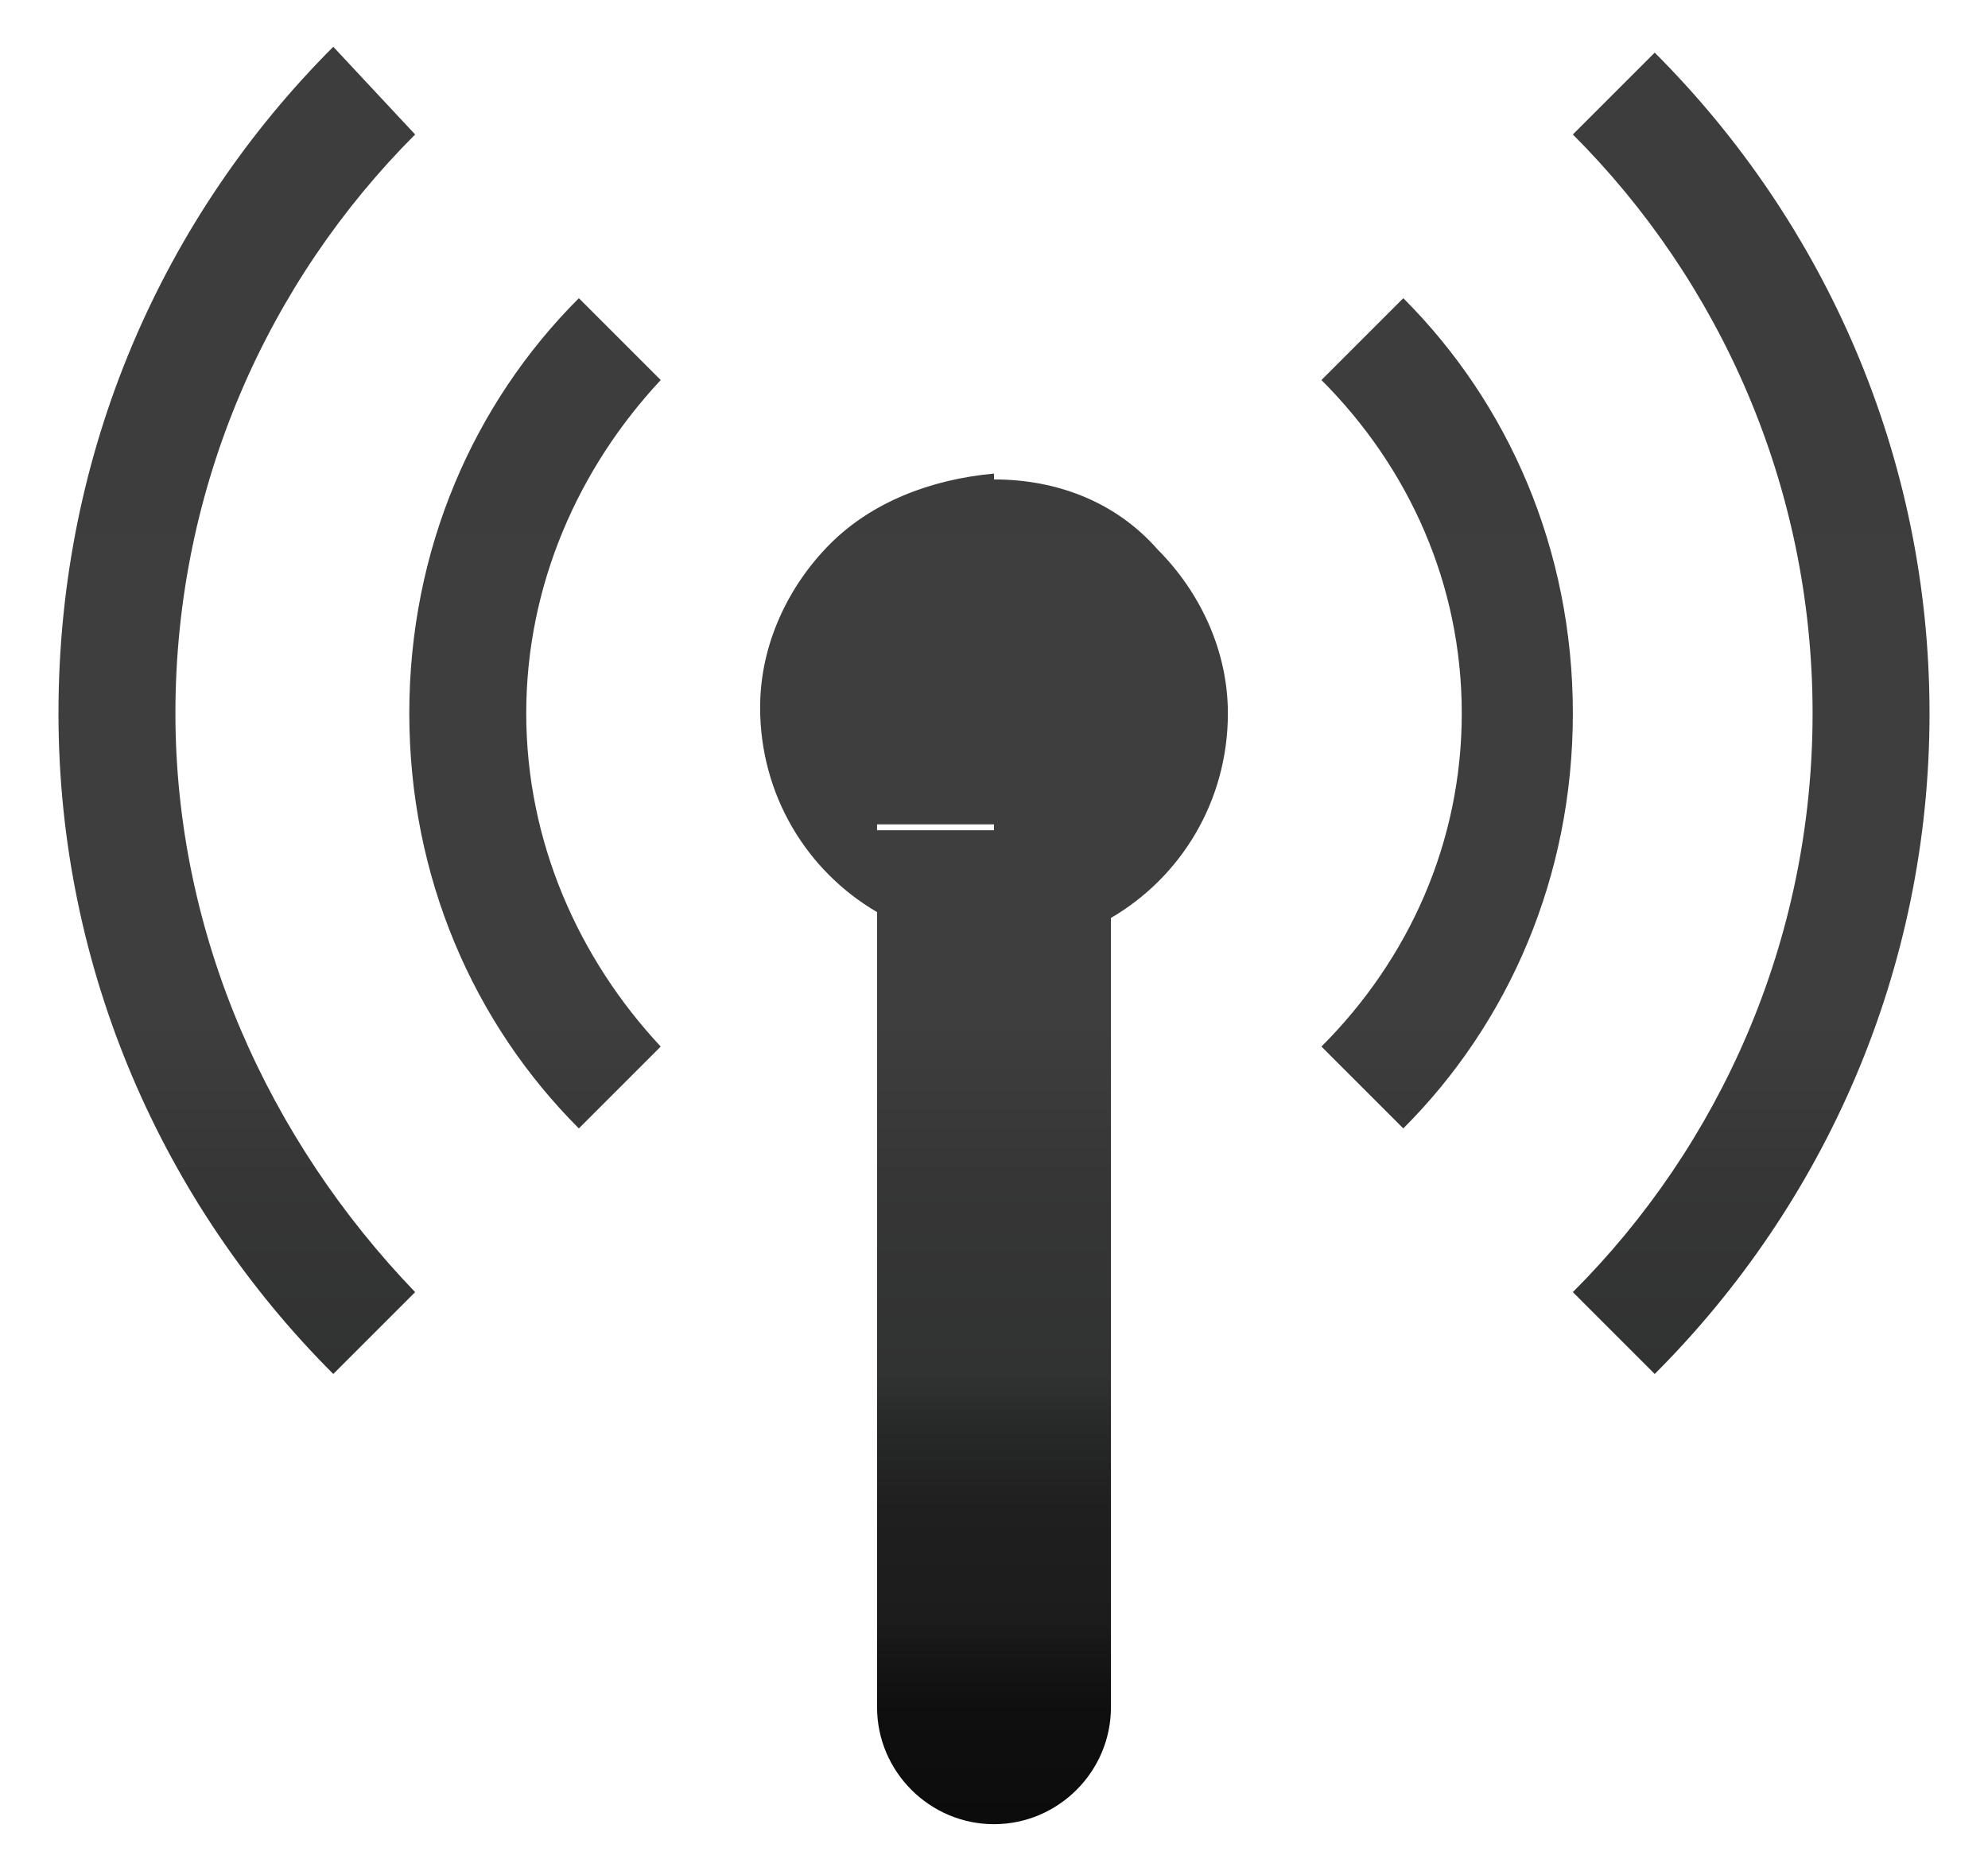
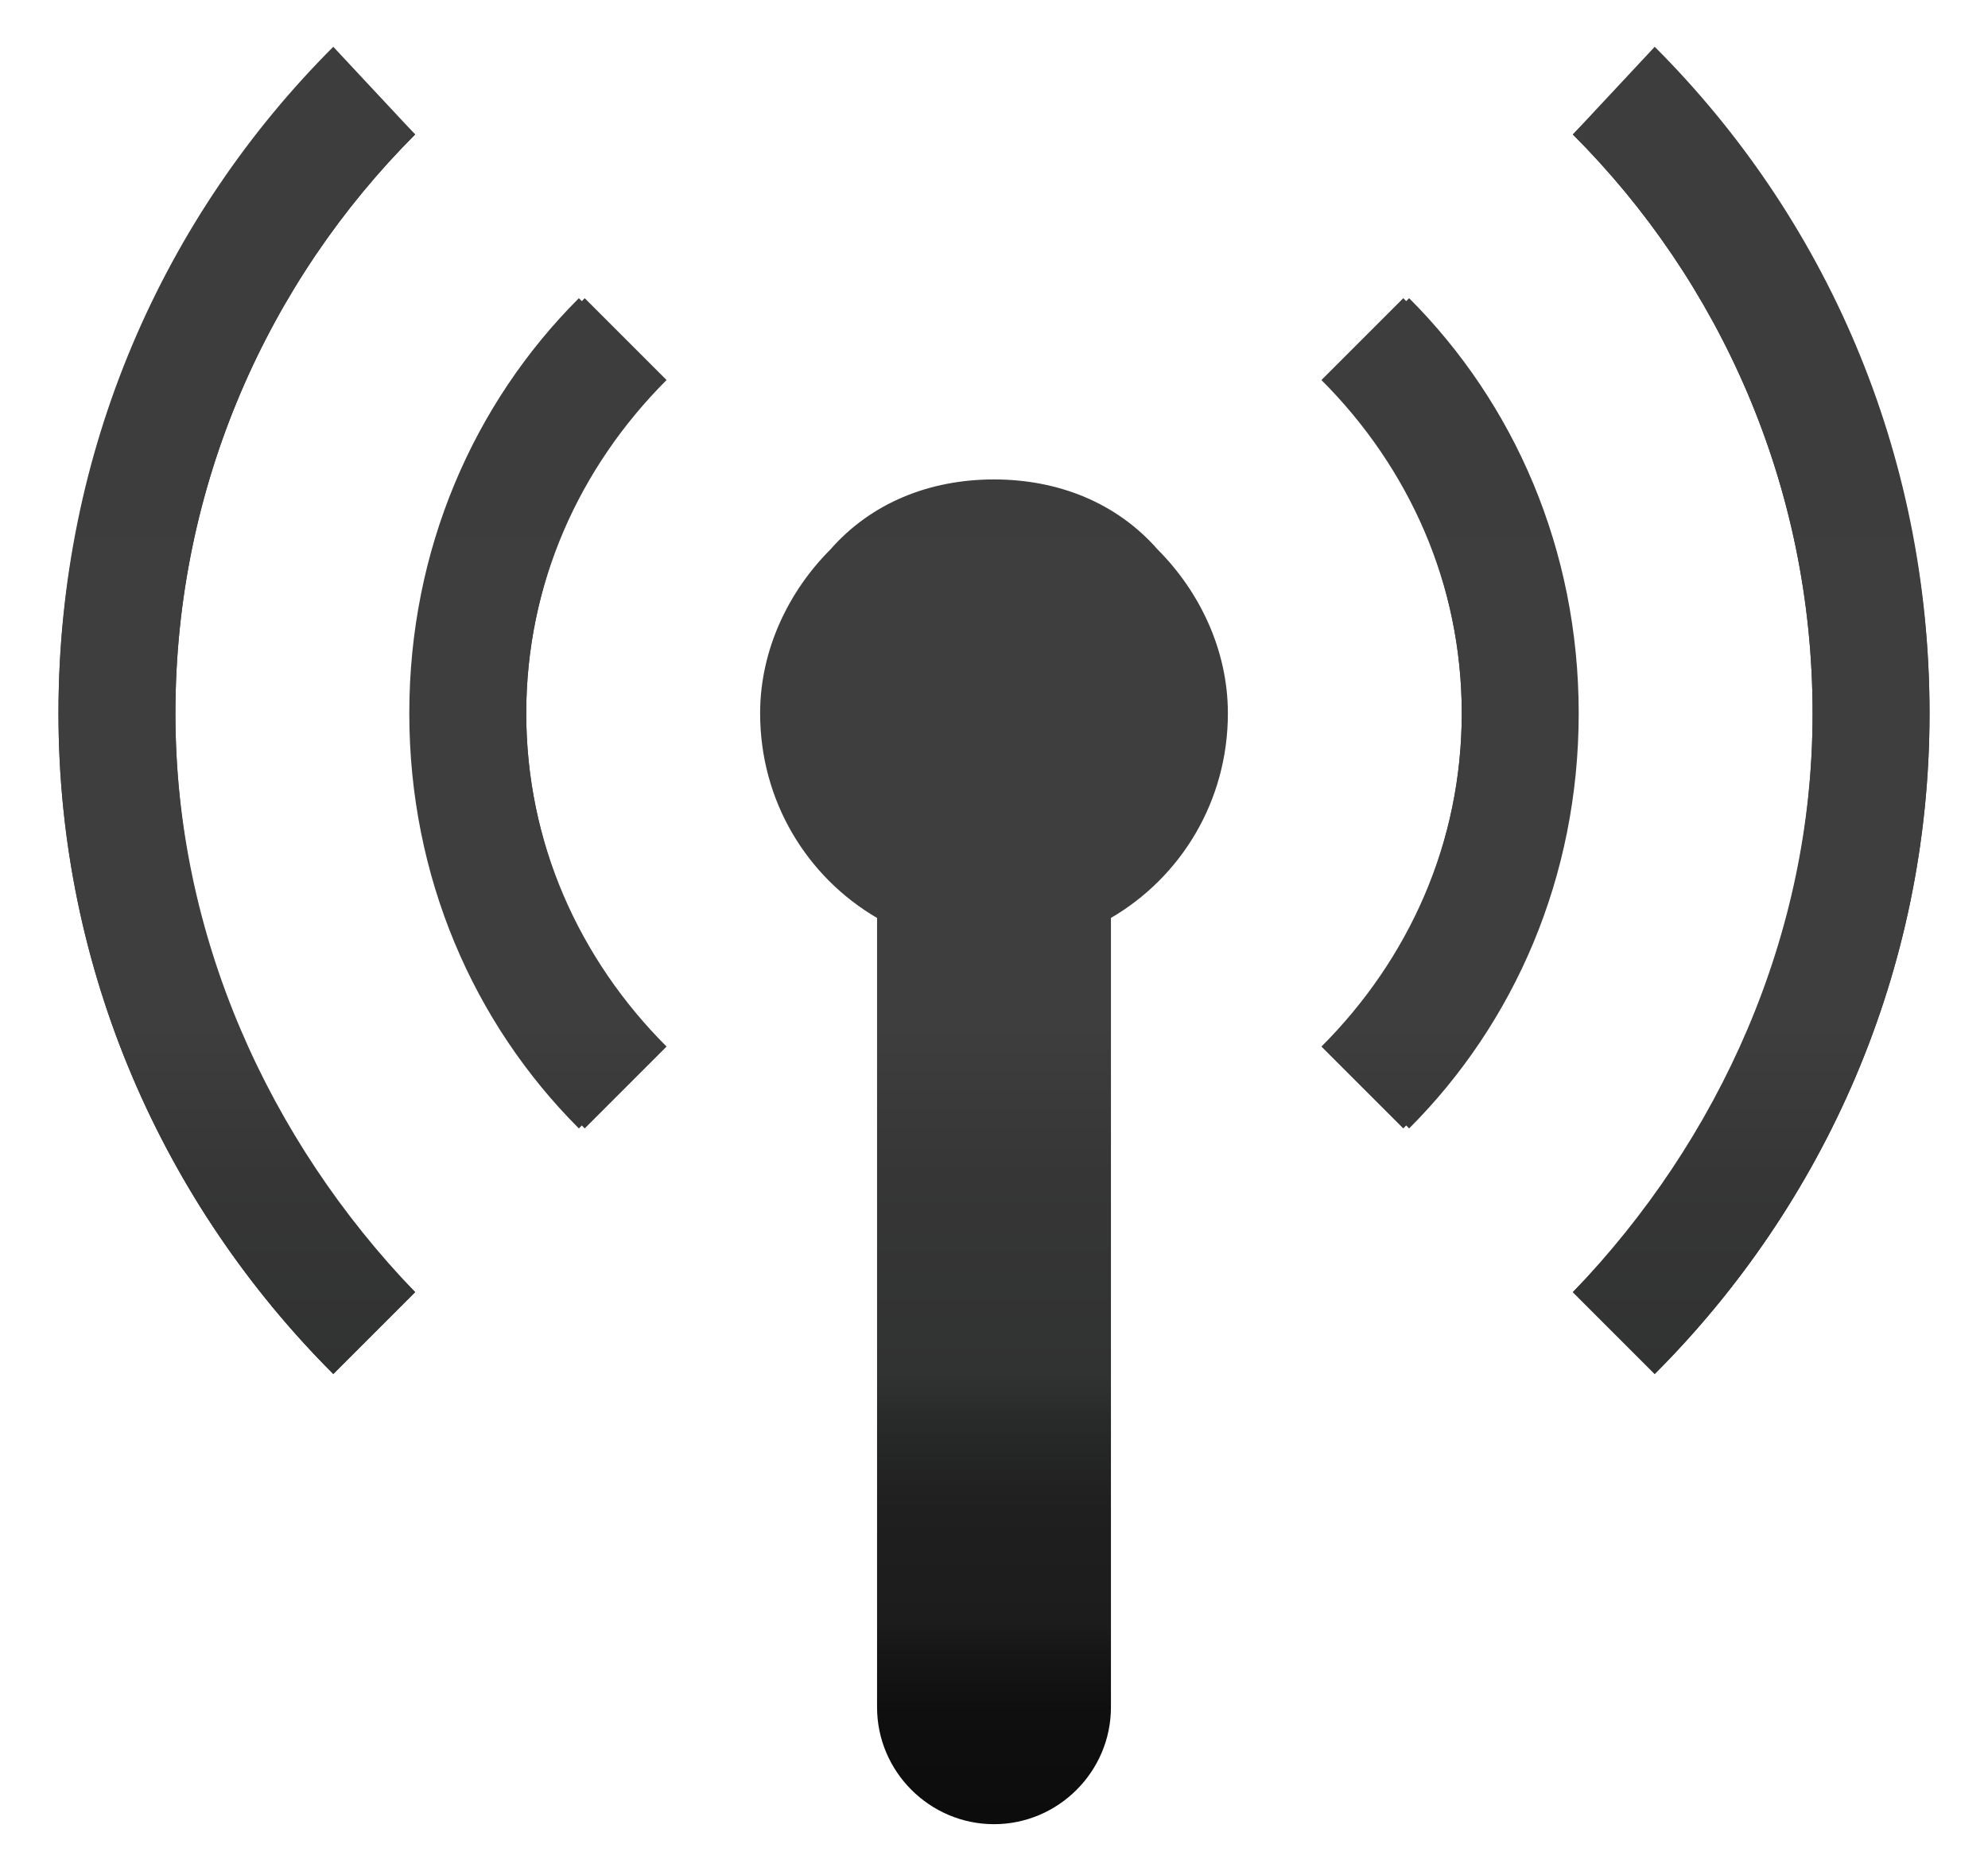
- <svg xmlns="http://www.w3.org/2000/svg" version="1.1" id="Слой_1" x="0px" y="0px" width="34px" height="32px" viewBox="0 0 34 32" style="enable-background:new 0 0 34 32;" xml:space="preserve">
-   <style type="text/css">
- 	.st0{fill:url(#SVGID_1_);}
- </style>
-   <linearGradient id="SVGID_1_" gradientUnits="userSpaceOnUse" x1="17" y1="31.16" x2="17" y2="0.84">
-     <stop offset="0" style="stop-color:#0C0C0C" />
-     <stop offset="6.214674e-02" style="stop-color:#0F0F0F" />
-     <stop offset="9.947575e-02" style="stop-color:#171717" />
-     <stop offset="0.113" style="stop-color:#1C1C1C" />
-     <stop offset="0.177" style="stop-color:#1F1F1F" />
-     <stop offset="0.226" style="stop-color:#282929" />
-     <stop offset="0.253" style="stop-color:#313232" />
-     <stop offset="0.364" style="stop-color:#363636" />
-     <stop offset="0.451" style="stop-color:#3E3E3E" />
-     <stop offset="1" style="stop-color:#3D3D3E" />
-   </linearGradient>
-   <path class="st0" d="M11.3,6.5L9.9,5.1C8.1,6.9,7,9.4,7,12.2c0,2.8,1.1,5.3,2.9,7.1l1.4-1.4C9.9,16.4,9,14.4,9,12.2  C9,10,9.9,8,11.3,6.5z M7.1,2.3L5.7,0.8C2.8,3.7,1,7.7,1,12.2c0,4.4,1.8,8.4,4.7,11.3l1.4-1.4C4.6,19.5,3,16,3,12.2  C3,8.3,4.6,4.8,7.1,2.3z M15,14.2v15c0,1.1,0.9,2,2,2v-17H15z M14.2,9.3c-0.7,0.7-1.2,1.7-1.2,2.8c0,1.5,0.8,2.8,2,3.5v-1.5h2v-6  C15.9,8.2,14.9,8.6,14.2,9.3z M25,12.2c0,2.2-0.9,4.2-2.4,5.7l1.4,1.4c1.8-1.8,2.9-4.3,2.9-7.1c0-2.8-1.1-5.3-2.9-7.1l-1.4,1.4  C24.1,8,25,10,25,12.2z M31,12.2c0,3.9-1.6,7.4-4.1,9.9l1.4,1.4c2.9-2.9,4.7-6.9,4.7-11.3c0-4.4-1.8-8.4-4.7-11.3l-1.4,1.4  C29.4,4.8,31,8.3,31,12.2z M17,14.2v17c1.1,0,2-0.9,2-2v-15H17z M17,8.2v6h2v1.5c1.2-0.7,2-2,2-3.5c0-1.1-0.5-2.1-1.2-2.8  C19.1,8.6,18.1,8.2,17,8.2z" />
+ <svg xmlns="http://www.w3.org/2000/svg" width="34" height="32" viewBox="0 0 34 32" fill="none">
+   <path d="M11.3 6.5L9.9 5.1C8.1 6.9 7 9.4 7 12.2C7 15 8.1 17.5 9.9 19.3L11.3 17.9C9.9 16.4 9 14.4 9 12.2C9 10 9.9 8 11.3 6.5ZM7.1 2.3L5.7 0.8C2.8 3.7 1 7.7 1 12.2C1 16.6 2.8 20.6 5.7 23.5L7.1 22.1C4.6 19.5 3 16 3 12.2C3 8.3 4.6 4.8 7.1 2.3ZM25 12.2C25 14.4 24.1 16.4 22.6 17.9L24 19.3C25.8 17.5 26.9 15 26.9 12.2C26.9 9.4 25.8 6.9 24 5.1L22.6 6.5C24.1 8 25 10 25 12.2ZM31 12.2C31 16.1 29.4 19.6 26.9 22.1L28.3 23.5C31.2 20.6 33 16.6 33 12.2C33 7.8 31.2 3.8 28.3 0.9L26.9 2.3C29.4 4.8 31 8.3 31 12.2ZM17 14.2V31.2C18.1 31.2 19 30.3 19 29.2V14.2H17ZM17 8.2V14.2H19V15.7C20.2 15 21 13.7 21 12.2C21 11.1 20.5 10.1 19.8 9.4C19.1 8.6 18.1 8.2 17 8.2Z" fill="url(#paint0_linear_402_20)" />
+   <path d="M22.7 6.5L24.1 5.1C25.9 6.9 27 9.4 27 12.2C27 15 25.9 17.5 24.1 19.3L22.7 17.9C24.1 16.4 25 14.4 25 12.2C25 10 24.1 8 22.7 6.5ZM26.9 2.3L28.3 0.8C31.2 3.7 33 7.7 33 12.2C33 16.6 31.2 20.6 28.3 23.5L26.9 22.1C29.4 19.5 31 16 31 12.2C31 8.3 29.4 4.8 26.9 2.3ZM9 12.2C9 14.4 9.9 16.4 11.4 17.9L10 19.3C8.2 17.5 7.1 15 7.1 12.2C7.1 9.4 8.2 6.9 10 5.1L11.4 6.5C9.9 8 9 10 9 12.2ZM3 12.2C3 16.1 4.6 19.6 7.1 22.1L5.7 23.5C2.8 20.6 1 16.6 1 12.2C1 7.8 2.8 3.8 5.7 0.9L7.1 2.3C4.6 4.8 3 8.3 3 12.2ZM17 14.2V31.2C15.9 31.2 15 30.3 15 29.2V14.2H17ZM17 8.2V14.2H15V15.7C13.8 15 13 13.7 13 12.2C13 11.1 13.5 10.1 14.2 9.4C14.9 8.6 15.9 8.2 17 8.2Z" fill="url(#paint1_linear_402_20)" />
+   <defs>
+     <linearGradient id="paint0_linear_402_20" x1="17" y1="31.16" x2="17" y2="0.84" gradientUnits="userSpaceOnUse">
+       <stop stop-color="#0C0C0C" />
+       <stop offset="0.062" stop-color="#0F0F0F" />
+       <stop offset="0.099" stop-color="#171717" />
+       <stop offset="0.113" stop-color="#1C1C1C" />
+       <stop offset="0.177" stop-color="#1F1F1F" />
+       <stop offset="0.226" stop-color="#282929" />
+       <stop offset="0.253" stop-color="#313232" />
+       <stop offset="0.364" stop-color="#363636" />
+       <stop offset="0.451" stop-color="#3E3E3E" />
+       <stop offset="1" stop-color="#3D3D3E" />
+     </linearGradient>
+     <linearGradient id="paint1_linear_402_20" x1="17" y1="31.16" x2="17" y2="0.84" gradientUnits="userSpaceOnUse">
+       <stop stop-color="#0C0C0C" />
+       <stop offset="0.062" stop-color="#0F0F0F" />
+       <stop offset="0.099" stop-color="#171717" />
+       <stop offset="0.113" stop-color="#1C1C1C" />
+       <stop offset="0.177" stop-color="#1F1F1F" />
+       <stop offset="0.226" stop-color="#282929" />
+       <stop offset="0.253" stop-color="#313232" />
+       <stop offset="0.364" stop-color="#363636" />
+       <stop offset="0.451" stop-color="#3E3E3E" />
+       <stop offset="1" stop-color="#3D3D3E" />
+     </linearGradient>
+   </defs>
</svg>
